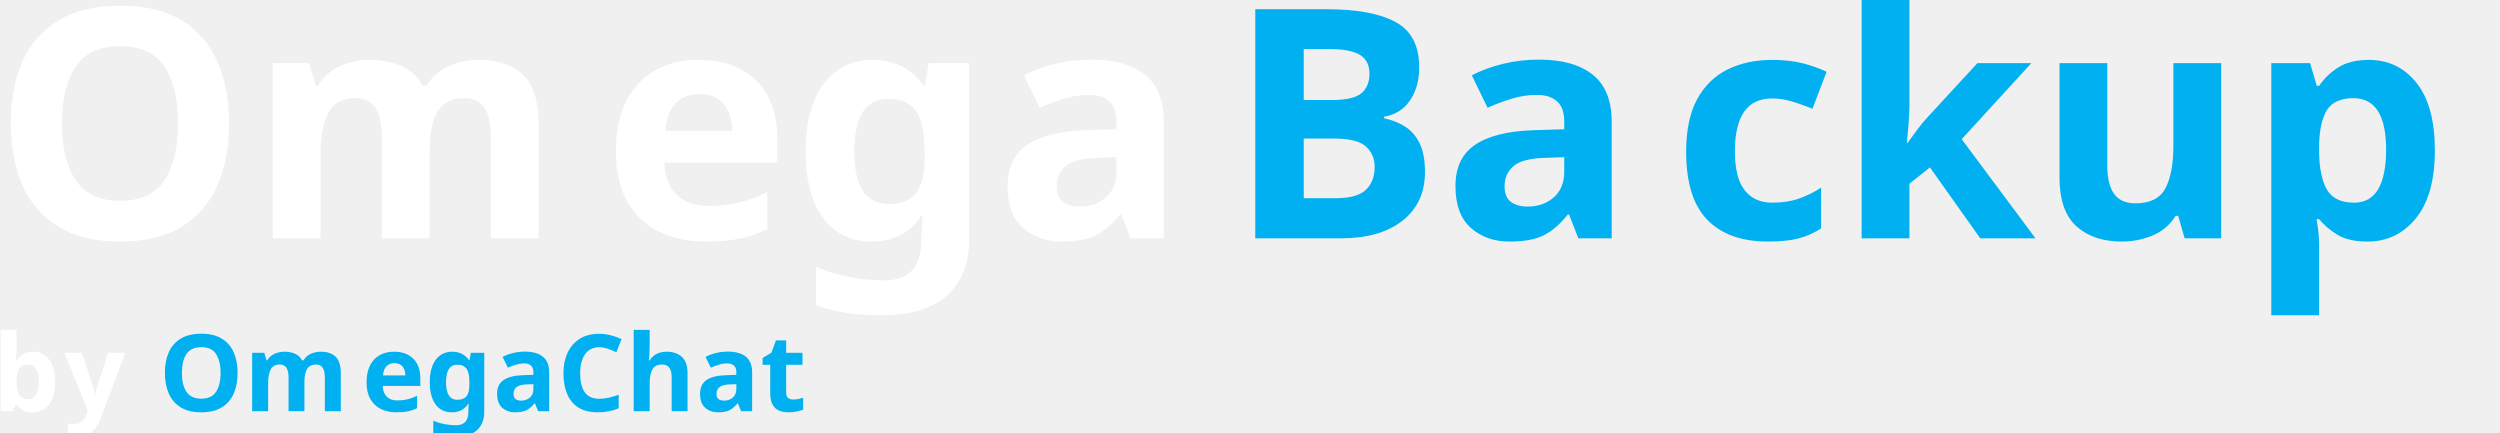
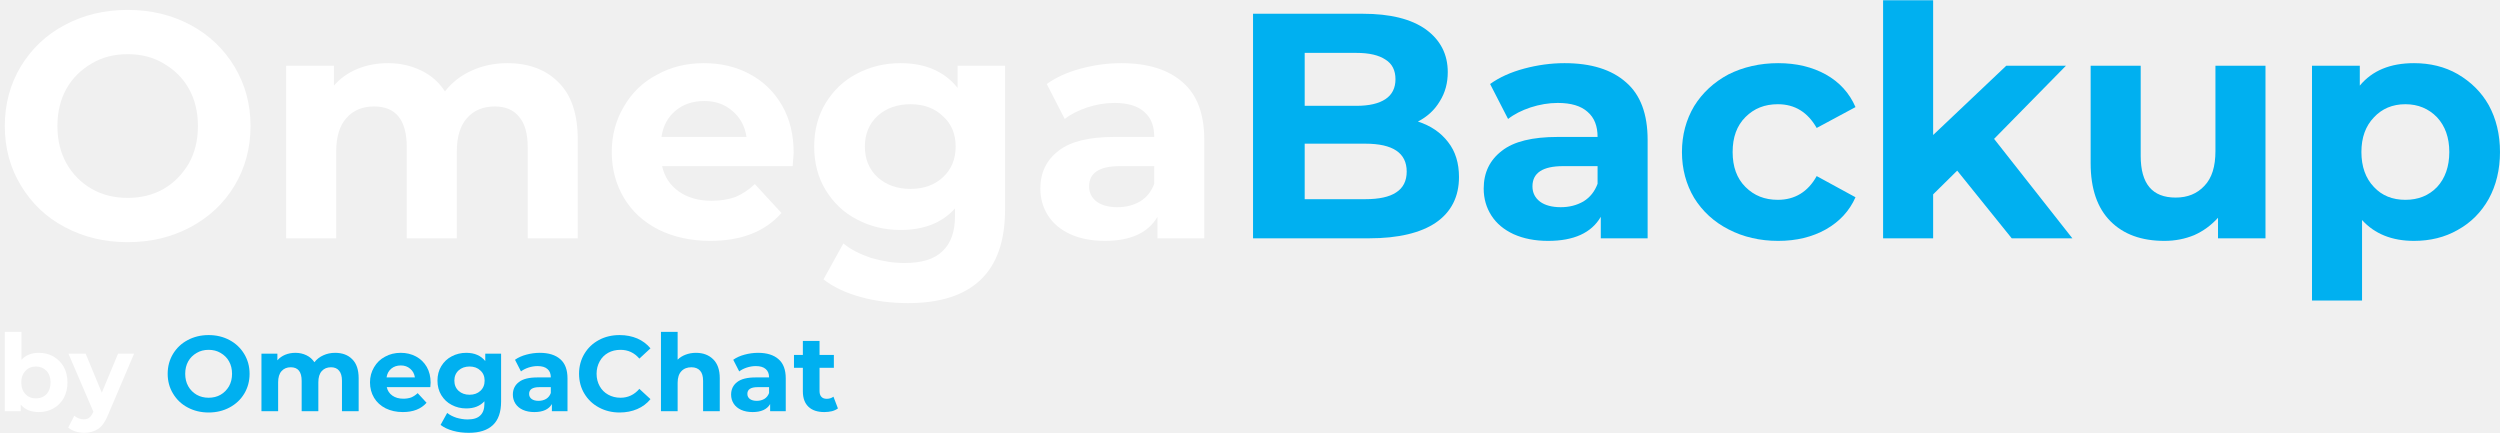
<svg xmlns="http://www.w3.org/2000/svg" width="100%" height="100%" viewBox="0 0 1600 277" version="1.1" xml:space="preserve" style="fill-rule:evenodd;clip-rule:evenodd;stroke-linejoin:round;stroke-miterlimit:2;">
  <g transform="matrix(3.80208,0,0,3.80208,-1346.47,-767.582)">
-     <text x="352.843px" y="242px" style="font-family:'Montserrat-Bold', 'Montserrat';font-weight:700;font-size:54px;fill:#fff;">Om<tspan x="455.389px " y="242px ">e</tspan>ga</text>
-     <text x="560.581px" y="242px" style="font-family:'Montserrat-Bold', 'Montserrat';font-weight:700;font-size:54px;fill:#00b0f0;">Ba<tspan x="635.533px 667.231px 702.331px " y="242px 242px 242px ">cku</tspan>p</text>
-     <text x="352.843px" y="271.103px" style="font-family:'Montserrat-Bold', 'Montserrat';font-weight:700;font-size:18px;fill:#fff;">b<tspan x="364.993px " y="271.103px ">y</tspan>
-     </text>
-     <text x="380.851px" y="271.103px" style="font-family:'Montserrat-Bold', 'Montserrat';font-weight:700;font-size:18px;fill:#00b0f0;">Om<tspan x="415.033px " y="271.103px ">e</tspan>gaChat</text>
+     <g transform="matrix(54,0,0,54,352.843,242)">
+       <path d="M0.422,0.012c-0.073,0 -0.138,-0.016 -0.196,-0.047c-0.059,-0.031 -0.104,-0.075 -0.137,-0.13c-0.033,-0.054 -0.05,-0.116 -0.05,-0.185c0,-0.069 0.017,-0.131 0.05,-0.186c0.033,-0.054 0.078,-0.098 0.137,-0.129c0.058,-0.031 0.123,-0.047 0.196,-0.047c0.073,0 0.138,0.016 0.196,0.047c0.058,0.031 0.104,0.075 0.137,0.13c0.033,0.055 0.05,0.116 0.05,0.185c0,0.069 -0.017,0.131 -0.05,0.186c-0.033,0.055 -0.079,0.098 -0.137,0.129c-0.058,0.031 -0.123,0.047 -0.196,0.047Zm0,-0.138c0.041,0 0.079,-0.009 0.112,-0.028c0.033,-0.019 0.059,-0.046 0.079,-0.08c0.019,-0.034 0.028,-0.073 0.028,-0.116c0,-0.043 -0.009,-0.082 -0.028,-0.116c-0.019,-0.034 -0.046,-0.06 -0.079,-0.079c-0.033,-0.02 -0.071,-0.029 -0.112,-0.029c-0.041,0 -0.079,0.009 -0.112,0.029c-0.033,0.019 -0.06,0.045 -0.079,0.079c-0.019,0.034 -0.028,0.073 -0.028,0.116c-0,0.043 0.009,0.082 0.028,0.116c0.019,0.034 0.046,0.061 0.079,0.08c0.033,0.019 0.071,0.028 0.112,0.028Z" style="fill:#fff;fill-rule:nonzero;" />
+     </g>
+     <g transform="matrix(54,0,0,54,398.419,242)">
+       <path d="M0.761,-0.546c0.067,0 0.121,0.02 0.16,0.06c0.04,0.039 0.06,0.099 0.06,0.178l-0,0.308l-0.156,0l0,-0.284c0,-0.043 -0.009,-0.074 -0.027,-0.095c-0.017,-0.021 -0.042,-0.032 -0.075,-0.032c-0.037,0 -0.066,0.012 -0.087,0.036c-0.021,0.023 -0.032,0.058 -0.032,0.105l-0,0.27l-0.156,0l-0,-0.284c-0,-0.085 -0.034,-0.127 -0.102,-0.127c-0.036,0 -0.065,0.012 -0.086,0.036c-0.021,0.023 -0.032,0.058 -0.032,0.105l-0,0.27l-0.156,0l-0,-0.538l0.149,0l-0,0.062c0.02,-0.023 0.044,-0.04 0.073,-0.052c0.029,-0.012 0.061,-0.018 0.096,-0.018c0.038,0 0.072,0.008 0.103,0.023c0.031,0.015 0.055,0.036 0.074,0.065c0.022,-0.028 0.05,-0.05 0.084,-0.065c0.033,-0.015 0.07,-0.023 0.11,-0.023Z" style="fill:#fff;fill-rule:nonzero;" />
+     </g>
+     <g transform="matrix(54,0,0,54,455.389,242)">
+       <path d="M0.599,-0.267c0,0.002 -0.001,0.016 -0.003,0.042l-0.407,0c0.007,0.033 0.025,0.06 0.052,0.079c0.027,0.019 0.061,0.029 0.102,0.029c0.028,0 0.053,-0.004 0.075,-0.012c0.021,-0.009 0.041,-0.022 0.06,-0.04l0.083,0.09c-0.051,0.058 -0.125,0.087 -0.222,0.087c-0.061,0 -0.114,-0.012 -0.161,-0.035c-0.047,-0.024 -0.083,-0.057 -0.108,-0.099c-0.025,-0.042 -0.038,-0.09 -0.038,-0.143c0,-0.053 0.013,-0.1 0.038,-0.142c0.025,-0.043 0.059,-0.076 0.103,-0.099c0.043,-0.024 0.092,-0.036 0.146,-0.036c0.053,0 0.1,0.011 0.143,0.034c0.043,0.023 0.076,0.055 0.101,0.098c0.024,0.042 0.036,0.091 0.036,0.147Zm-0.279,-0.161c-0.035,0 -0.065,0.01 -0.089,0.03c-0.024,0.02 -0.039,0.047 -0.044,0.082l0.265,0c-0.005,-0.034 -0.02,-0.061 -0.044,-0.081c-0.024,-0.021 -0.053,-0.031 -0.088,-0.031Z" style="fill:#fff;fill-rule:nonzero;" />
+     </g>
+     <g transform="matrix(54,0,0,54,489.463,242)">
+       <path d="M0.627,-0.538l0,0.448c0,0.099 -0.026,0.172 -0.077,0.22c-0.051,0.048 -0.126,0.072 -0.225,0.072c-0.052,0 -0.101,-0.006 -0.148,-0.019c-0.047,-0.013 -0.085,-0.031 -0.116,-0.055l0.062,-0.112c0.023,0.019 0.051,0.033 0.086,0.045c0.035,0.01 0.069,0.016 0.104,0.016c0.054,0 0.094,-0.012 0.119,-0.037c0.026,-0.024 0.039,-0.061 0.039,-0.11l0,-0.023c-0.041,0.045 -0.097,0.067 -0.17,0.067c-0.049,-0 -0.095,-0.011 -0.136,-0.033c-0.041,-0.021 -0.073,-0.052 -0.097,-0.091c-0.024,-0.039 -0.036,-0.085 -0.036,-0.136c-0,-0.051 0.012,-0.097 0.036,-0.136c0.024,-0.039 0.056,-0.07 0.097,-0.091c0.041,-0.022 0.087,-0.033 0.136,-0.033c0.078,0 0.137,0.026 0.178,0.077l0,-0.069l0.148,0Zm-0.295,0.384c0.041,0 0.075,-0.012 0.101,-0.036c0.027,-0.025 0.04,-0.057 0.04,-0.096c0,-0.039 -0.013,-0.071 -0.04,-0.095c-0.026,-0.025 -0.06,-0.037 -0.101,-0.037c-0.041,0 -0.075,0.012 -0.102,0.036c-0.027,0.025 -0.04,0.057 -0.04,0.096c-0,0.039 0.013,0.071 0.04,0.096c0.027,0.024 0.061,0.036 0.102,0.036Z" style="fill:#fff;fill-rule:nonzero;" />
+     </g>
+     <g transform="matrix(54,0,0,54,527.263,242)">
+       <path d="M0.289,-0.546c0.083,0 0.147,0.02 0.192,0.06c0.045,0.039 0.067,0.099 0.067,0.179l0,0.307l-0.146,0l0,-0.067c-0.029,0.05 -0.084,0.075 -0.164,0.075c-0.041,0 -0.077,-0.007 -0.108,-0.021c-0.03,-0.014 -0.053,-0.033 -0.069,-0.058c-0.016,-0.025 -0.024,-0.053 -0.024,-0.084c0,-0.05 0.019,-0.089 0.057,-0.118c0.037,-0.029 0.095,-0.043 0.174,-0.043l0.124,0c0,-0.034 -0.01,-0.06 -0.031,-0.078c-0.021,-0.019 -0.052,-0.028 -0.093,-0.028c-0.029,0 -0.057,0.005 -0.085,0.014c-0.027,0.009 -0.051,0.021 -0.07,0.036l-0.056,-0.109c0.029,-0.021 0.065,-0.037 0.106,-0.048c0.041,-0.011 0.083,-0.017 0.126,-0.017Zm-0.012,0.449c0.027,0 0.05,-0.006 0.071,-0.018c0.021,-0.013 0.035,-0.031 0.044,-0.055l0,-0.055l-0.107,0c-0.064,0 -0.096,0.021 -0.096,0.063c0,0.02 0.008,0.036 0.024,0.048c0.015,0.011 0.037,0.017 0.064,0.017Z" style="fill:#fff;fill-rule:nonzero;" />
+     </g>
+     <g transform="matrix(54,0,0,54,560.581,242)">
+       <path d="M0.597,-0.364c0.04,0.013 0.071,0.034 0.094,0.064c0.023,0.029 0.034,0.066 0.034,0.109c0,0.061 -0.024,0.109 -0.072,0.142c-0.047,0.032 -0.117,0.049 -0.208,0.049l-0.362,-0l-0,-0.7l0.342,0c0.085,0 0.151,0.016 0.197,0.049c0.045,0.033 0.068,0.077 0.068,0.133c-0,0.034 -0.008,0.064 -0.025,0.091c-0.016,0.027 -0.039,0.048 -0.068,0.063Zm-0.353,-0.214l-0,0.165l0.161,0c0.04,0 0.07,-0.007 0.091,-0.021c0.021,-0.014 0.031,-0.035 0.031,-0.062c-0,-0.027 -0.01,-0.048 -0.031,-0.061c-0.021,-0.014 -0.051,-0.021 -0.091,-0.021l-0.161,0Zm0.189,0.456c0.043,0 0.075,-0.007 0.096,-0.021c0.022,-0.014 0.033,-0.036 0.033,-0.065c-0,-0.058 -0.043,-0.087 -0.129,-0.087l-0.189,0l-0,0.173l0.189,0Z" style="fill:#00b0f0;fill-rule:nonzero;" />
+     </g>
+     <g transform="matrix(54,0,0,54,601.891,242)">
+       <path d="M0.289,-0.546c0.083,0 0.147,0.02 0.192,0.06c0.045,0.039 0.067,0.099 0.067,0.179l0,0.307l-0.146,0l0,-0.067c-0.029,0.05 -0.084,0.075 -0.164,0.075c-0.041,0 -0.077,-0.007 -0.108,-0.021c-0.03,-0.014 -0.053,-0.033 -0.069,-0.058c-0.016,-0.025 -0.024,-0.053 -0.024,-0.084c0,-0.05 0.019,-0.089 0.057,-0.118c0.037,-0.029 0.095,-0.043 0.174,-0.043l0.124,0c0,-0.034 -0.01,-0.06 -0.031,-0.078c-0.021,-0.019 -0.052,-0.028 -0.093,-0.028c-0.029,0 -0.057,0.005 -0.085,0.014c-0.027,0.009 -0.051,0.021 -0.07,0.036l-0.056,-0.109c0.029,-0.021 0.065,-0.037 0.106,-0.048c0.041,-0.011 0.083,-0.017 0.126,-0.017Zm-0.012,0.449c0.027,0 0.05,-0.006 0.071,-0.018c0.021,-0.013 0.035,-0.031 0.044,-0.055l0,-0.055l-0.107,0c-0.064,0 -0.096,0.021 -0.096,0.063c0,0.02 0.008,0.036 0.024,0.048c0.015,0.011 0.037,0.017 0.064,0.017Z" style="fill:#00b0f0;fill-rule:nonzero;" />
+     </g>
+     <g transform="matrix(54,0,0,54,635.533,242)">
+       <path d="M0.332,0.008c-0.057,0 -0.109,-0.012 -0.155,-0.036c-0.045,-0.023 -0.081,-0.056 -0.107,-0.098c-0.025,-0.042 -0.038,-0.09 -0.038,-0.143c-0,-0.053 0.013,-0.101 0.038,-0.143c0.026,-0.042 0.062,-0.075 0.107,-0.099c0.046,-0.023 0.098,-0.035 0.155,-0.035c0.057,0 0.106,0.012 0.148,0.035c0.043,0.024 0.074,0.058 0.093,0.102l-0.121,0.065c-0.028,-0.049 -0.068,-0.074 -0.121,-0.074c-0.041,0 -0.074,0.013 -0.101,0.04c-0.027,0.027 -0.04,0.063 -0.04,0.109c0,0.046 0.013,0.082 0.04,0.109c0.027,0.027 0.06,0.04 0.101,0.04c0.053,0 0.094,-0.025 0.121,-0.074l0.121,0.066c-0.019,0.043 -0.05,0.076 -0.092,0.1c-0.043,0.024 -0.092,0.036 -0.149,0.036Z" style="fill:#00b0f0;fill-rule:nonzero;" />
+     </g>
+     <g transform="matrix(54,0,0,54,667.231,242)">
+       <path d="M0.303,-0.211l-0.075,0.074l0,0.137l-0.156,-0l0,-0.742l0.156,0l0,0.42l0.228,-0.216l0.186,0l-0.224,0.228l0.244,0.31l-0.189,0l-0.17,-0.211Z" style="fill:#00b0f0;fill-rule:nonzero;" />
+     </g>
+     <g transform="matrix(54,0,0,54,702.331,242)">
+       <path d="M0.614,-0.538l0,0.538l-0.148,-0l0,-0.064c-0.021,0.023 -0.045,0.041 -0.074,0.054c-0.029,0.012 -0.06,0.018 -0.093,0.018c-0.071,0 -0.127,-0.02 -0.168,-0.061c-0.041,-0.041 -0.062,-0.101 -0.062,-0.181l0,-0.304l0.156,0l0,0.281c0,0.087 0.036,0.13 0.109,0.13c0.037,0 0.067,-0.012 0.09,-0.037c0.023,-0.024 0.034,-0.06 0.034,-0.108l0,-0.266l0.156,0Z" style="fill:#00b0f0;fill-rule:nonzero;" />
+     </g>
+     <g transform="matrix(54,0,0,54,739.429,242)">
+       <path d="M0.39,-0.546c0.05,0 0.096,0.011 0.136,0.034c0.041,0.024 0.074,0.056 0.097,0.097c0.023,0.042 0.035,0.091 0.035,0.146c0,0.055 -0.012,0.104 -0.035,0.146c-0.023,0.041 -0.055,0.074 -0.097,0.097c-0.04,0.023 -0.086,0.034 -0.136,0.034c-0.069,0 -0.123,-0.022 -0.162,-0.065l0,0.251l-0.156,0l0,-0.732l0.149,0l0,0.062c0.039,-0.047 0.095,-0.07 0.169,-0.07Zm-0.027,0.426c0.04,0 0.073,-0.013 0.099,-0.04c0.025,-0.027 0.038,-0.064 0.038,-0.109c0,-0.045 -0.013,-0.081 -0.038,-0.108c-0.026,-0.027 -0.059,-0.041 -0.099,-0.041c-0.04,0 -0.073,0.014 -0.098,0.041c-0.026,0.027 -0.039,0.063 -0.039,0.108c0,0.045 0.013,0.082 0.039,0.109c0.025,0.027 0.058,0.04 0.098,0.04Z" style="fill:#00b0f0;fill-rule:nonzero;" />
+     </g>
+   </g>
+   <g transform="matrix(1,0,0,1,-91.8478,-68.8244)">
+     <g transform="matrix(68.4375,0,0,68.4375,90,332)">
+       <path d="M0.39,-0.546c0.05,0 0.096,0.011 0.136,0.034c0.041,0.024 0.074,0.056 0.097,0.097c0.023,0.042 0.035,0.091 0.035,0.146c0,0.055 -0.012,0.104 -0.035,0.146c-0.023,0.041 -0.055,0.074 -0.097,0.097c-0.04,0.023 -0.086,0.034 -0.136,0.034c-0.074,0 -0.13,-0.023 -0.169,-0.07l0,0.062l-0.149,0l0,-0.742l0.156,0l0,0.261c0.039,-0.043 0.093,-0.065 0.162,-0.065Zm-0.027,0.426c0.04,0 0.073,-0.013 0.099,-0.04c0.025,-0.027 0.038,-0.064 0.038,-0.109c0,-0.045 -0.013,-0.081 -0.038,-0.108c-0.026,-0.027 -0.059,-0.041 -0.099,-0.041c-0.04,0 -0.073,0.014 -0.098,0.041c-0.026,0.027 -0.039,0.063 -0.039,0.108c0,0.045 0.013,0.082 0.039,0.109c0.025,0.027 0.058,0.04 0.098,0.04Z" style="fill:#fff;fill-rule:nonzero;" />
+     </g>
+     <g transform="matrix(68.4375,0,0,68.4375,136.195,332)">
+       <path d="M0.606,-0.538l-0.243,0.571c-0.025,0.062 -0.055,0.106 -0.091,0.131c-0.037,0.025 -0.081,0.038 -0.132,0.038c-0.028,0 -0.056,-0.004 -0.083,-0.013c-0.027,-0.009 -0.05,-0.021 -0.067,-0.036l0.057,-0.111c0.012,0.011 0.026,0.019 0.041,0.025c0.016,0.006 0.032,0.009 0.047,0.009c0.021,-0 0.039,-0.005 0.052,-0.016c0.013,-0.01 0.025,-0.027 0.036,-0.051l0.002,-0.005l-0.233,-0.542l0.161,0l0.151,0.365l0.152,-0.365l0.15,0Z" style="fill:#fff;fill-rule:nonzero;" />
+     </g>
+     <g transform="matrix(68.4375,0,0,68.4375,196.489,332)">
+       <path d="M0.422,0.012c-0.073,0 -0.138,-0.016 -0.196,-0.047c-0.059,-0.031 -0.104,-0.075 -0.137,-0.13c-0.033,-0.054 -0.05,-0.116 -0.05,-0.185c0,-0.069 0.017,-0.131 0.05,-0.186c0.033,-0.054 0.078,-0.098 0.137,-0.129c0.058,-0.031 0.123,-0.047 0.196,-0.047c0.073,0 0.138,0.016 0.196,0.047c0.058,0.031 0.104,0.075 0.137,0.13c0.033,0.055 0.05,0.116 0.05,0.185c0,0.069 -0.017,0.131 -0.05,0.186c-0.033,0.055 -0.079,0.098 -0.137,0.129c-0.058,0.031 -0.123,0.047 -0.196,0.047Zm0,-0.138c0.041,0 0.079,-0.009 0.112,-0.028c0.033,-0.019 0.059,-0.046 0.079,-0.08c0.019,-0.034 0.028,-0.073 0.028,-0.116c0,-0.043 -0.009,-0.082 -0.028,-0.116c-0.019,-0.034 -0.046,-0.06 -0.079,-0.079c-0.033,-0.02 -0.071,-0.029 -0.112,-0.029c-0.041,0 -0.079,0.009 -0.112,0.029c-0.033,0.019 -0.06,0.045 -0.079,0.079c-0.019,0.034 -0.028,0.073 -0.028,0.116c-0,0.043 0.009,0.082 0.028,0.116c0.019,0.034 0.046,0.061 0.079,0.08c0.033,0.019 0.071,0.028 0.112,0.028Z" style="fill:#00b0f0;fill-rule:nonzero;" />
+     </g>
+     <g transform="matrix(68.4375,0,0,68.4375,254.25,332)">
+       <path d="M0.761,-0.546c0.067,0 0.121,0.02 0.16,0.06c0.04,0.039 0.06,0.099 0.06,0.178l-0,0.308l-0.156,0l0,-0.284c0,-0.043 -0.009,-0.074 -0.027,-0.095c-0.017,-0.021 -0.042,-0.032 -0.075,-0.032c-0.037,0 -0.066,0.012 -0.087,0.036c-0.021,0.023 -0.032,0.058 -0.032,0.105l-0,0.27l-0.156,0l-0,-0.284c-0,-0.085 -0.034,-0.127 -0.102,-0.127c-0.036,0 -0.065,0.012 -0.086,0.036c-0.021,0.023 -0.032,0.058 -0.032,0.105l-0,0.27l-0.156,0l-0,-0.538l0.149,0l-0,0.062c0.02,-0.023 0.044,-0.04 0.073,-0.052c0.029,-0.012 0.061,-0.018 0.096,-0.018c0.038,0 0.072,0.008 0.103,0.023c0.031,0.015 0.055,0.036 0.074,0.065c0.022,-0.028 0.05,-0.05 0.084,-0.065c0.033,-0.015 0.07,-0.023 0.11,-0.023Z" style="fill:#00b0f0;fill-rule:nonzero;" />
+     </g>
+     <g transform="matrix(68.4375,0,0,68.4375,326.452,332)">
+       <path d="M0.599,-0.267c0,0.002 -0.001,0.016 -0.003,0.042l-0.407,0c0.007,0.033 0.025,0.06 0.052,0.079c0.027,0.019 0.061,0.029 0.102,0.029c0.028,0 0.053,-0.004 0.075,-0.012c0.021,-0.009 0.041,-0.022 0.06,-0.04l0.083,0.09c-0.051,0.058 -0.125,0.087 -0.222,0.087c-0.061,0 -0.114,-0.012 -0.161,-0.035c-0.047,-0.024 -0.083,-0.057 -0.108,-0.099c-0.025,-0.042 -0.038,-0.09 -0.038,-0.143c0,-0.053 0.013,-0.1 0.038,-0.142c0.025,-0.043 0.059,-0.076 0.103,-0.099c0.043,-0.024 0.092,-0.036 0.146,-0.036c0.053,0 0.1,0.011 0.143,0.034c0.043,0.023 0.076,0.055 0.101,0.098c0.024,0.042 0.036,0.091 0.036,0.147Zm-0.279,-0.161c-0.035,0 -0.065,0.01 -0.089,0.03c-0.024,0.02 -0.039,0.047 -0.044,0.082l0.265,0c-0.005,-0.034 -0.02,-0.061 -0.044,-0.081c-0.024,-0.021 -0.053,-0.031 -0.088,-0.031Z" style="fill:#00b0f0;fill-rule:nonzero;" />
+     </g>
+     <g transform="matrix(68.4375,0,0,68.4375,369.636,332)">
+       <path d="M0.627,-0.538l0,0.448c0,0.099 -0.026,0.172 -0.077,0.22c-0.051,0.048 -0.126,0.072 -0.225,0.072c-0.052,0 -0.101,-0.006 -0.148,-0.019c-0.047,-0.013 -0.085,-0.031 -0.116,-0.055l0.062,-0.112c0.023,0.019 0.051,0.033 0.086,0.045c0.035,0.01 0.069,0.016 0.104,0.016c0.054,0 0.094,-0.012 0.119,-0.037c0.026,-0.024 0.039,-0.061 0.039,-0.11l0,-0.023c-0.041,0.045 -0.097,0.067 -0.17,0.067c-0.049,-0 -0.095,-0.011 -0.136,-0.033c-0.041,-0.021 -0.073,-0.052 -0.097,-0.091c-0.024,-0.039 -0.036,-0.085 -0.036,-0.136c-0,-0.051 0.012,-0.097 0.036,-0.136c0.024,-0.039 0.056,-0.07 0.097,-0.091c0.041,-0.022 0.087,-0.033 0.136,-0.033c0.078,0 0.137,0.026 0.178,0.077l0,-0.069l0.148,0Zm-0.295,0.384c0.041,0 0.075,-0.012 0.101,-0.036c0.027,-0.025 0.04,-0.057 0.04,-0.096c0,-0.039 -0.013,-0.071 -0.04,-0.095c-0.026,-0.025 -0.06,-0.037 -0.101,-0.037c-0.041,0 -0.075,0.012 -0.102,0.036c-0.027,0.025 -0.04,0.057 -0.04,0.096c-0,0.039 0.013,0.071 0.04,0.096c0.027,0.024 0.061,0.036 0.102,0.036Z" style="fill:#00b0f0;fill-rule:nonzero;" />
+     </g>
+     <g transform="matrix(68.4375,0,0,68.4375,417.542,332)">
+       <path d="M0.289,-0.546c0.083,0 0.147,0.02 0.192,0.06c0.045,0.039 0.067,0.099 0.067,0.179l0,0.307l-0.146,0l0,-0.067c-0.029,0.05 -0.084,0.075 -0.164,0.075c-0.041,0 -0.077,-0.007 -0.108,-0.021c-0.03,-0.014 -0.053,-0.033 -0.069,-0.058c-0.016,-0.025 -0.024,-0.053 -0.024,-0.084c0,-0.05 0.019,-0.089 0.057,-0.118c0.037,-0.029 0.095,-0.043 0.174,-0.043l0.124,0c0,-0.034 -0.01,-0.06 -0.031,-0.078c-0.021,-0.019 -0.052,-0.028 -0.093,-0.028c-0.029,0 -0.057,0.005 -0.085,0.014c-0.027,0.009 -0.051,0.021 -0.07,0.036l-0.056,-0.109c0.029,-0.021 0.065,-0.037 0.106,-0.048c0.041,-0.011 0.083,-0.017 0.126,-0.017Zm-0.012,0.449c0.027,0 0.05,-0.006 0.071,-0.018c0.021,-0.013 0.035,-0.031 0.044,-0.055l0,-0.055l-0.107,0c-0.064,0 -0.096,0.021 -0.096,0.063c0,0.02 0.008,0.036 0.024,0.048c0.015,0.011 0.037,0.017 0.064,0.017Z" style="fill:#00b0f0;fill-rule:nonzero;" />
+     </g>
+     <g transform="matrix(68.4375,0,0,68.4375,459.768,332)">
+       <path d="M0.418,0.012c-0.071,0 -0.136,-0.016 -0.193,-0.047c-0.058,-0.031 -0.103,-0.074 -0.136,-0.129c-0.033,-0.054 -0.05,-0.117 -0.05,-0.186c0,-0.069 0.017,-0.132 0.05,-0.187c0.033,-0.055 0.078,-0.098 0.136,-0.129c0.057,-0.031 0.122,-0.046 0.194,-0.046c0.061,-0 0.115,0.011 0.165,0.032c0.048,0.021 0.09,0.052 0.123,0.092l-0.104,0.096c-0.047,-0.055 -0.106,-0.082 -0.176,-0.082c-0.043,-0 -0.082,0.009 -0.116,0.028c-0.034,0.019 -0.061,0.046 -0.079,0.08c-0.019,0.034 -0.029,0.073 -0.029,0.116c0,0.043 0.01,0.082 0.029,0.116c0.019,0.034 0.045,0.06 0.079,0.079c0.034,0.019 0.073,0.029 0.116,0.029c0.07,-0 0.129,-0.028 0.176,-0.083l0.104,0.096c-0.033,0.041 -0.075,0.072 -0.124,0.093c-0.049,0.021 -0.104,0.032 -0.165,0.032Z" style="fill:#00b0f0;fill-rule:nonzero;" />
+     </g>
+     <g transform="matrix(68.4375,0,0,68.4375,509.932,332)">
+       <path d="M0.399,-0.546c0.067,0 0.12,0.02 0.161,0.06c0.041,0.04 0.062,0.099 0.062,0.178l-0,0.308l-0.156,0l-0,-0.284c-0,-0.043 -0.009,-0.074 -0.028,-0.095c-0.019,-0.021 -0.046,-0.032 -0.081,-0.032c-0.039,0 -0.071,0.012 -0.094,0.037c-0.023,0.024 -0.035,0.06 -0.035,0.108l0,0.266l-0.156,0l0,-0.742l0.156,0l0,0.26c0.021,-0.021 0.046,-0.036 0.075,-0.047c0.029,-0.011 0.061,-0.017 0.096,-0.017Z" style="fill:#00b0f0;fill-rule:nonzero;" />
+     </g>
+     <g transform="matrix(68.4375,0,0,68.4375,557.223,332)">
+       <path d="M0.289,-0.546c0.083,0 0.147,0.02 0.192,0.06c0.045,0.039 0.067,0.099 0.067,0.179l0,0.307l-0.146,0l0,-0.067c-0.029,0.05 -0.084,0.075 -0.164,0.075c-0.041,0 -0.077,-0.007 -0.108,-0.021c-0.03,-0.014 -0.053,-0.033 -0.069,-0.058c-0.016,-0.025 -0.024,-0.053 -0.024,-0.084c0,-0.05 0.019,-0.089 0.057,-0.118c0.037,-0.029 0.095,-0.043 0.174,-0.043l0.124,0c0,-0.034 -0.01,-0.06 -0.031,-0.078c-0.021,-0.019 -0.052,-0.028 -0.093,-0.028c-0.029,0 -0.057,0.005 -0.085,0.014c-0.027,0.009 -0.051,0.021 -0.07,0.036l-0.056,-0.109c0.029,-0.021 0.065,-0.037 0.106,-0.048c0.041,-0.011 0.083,-0.017 0.126,-0.017Zm-0.012,0.449c0.027,0 0.05,-0.006 0.071,-0.018c0.021,-0.013 0.035,-0.031 0.044,-0.055l0,-0.055l-0.107,0c-0.064,0 -0.096,0.021 -0.096,0.063c0,0.02 0.008,0.036 0.024,0.048c0.015,0.011 0.037,0.017 0.064,0.017Z" style="fill:#00b0f0;fill-rule:nonzero;" />
+     </g>
+     <g transform="matrix(68.4375,0,0,68.4375,599.449,332)">
+       <path d="M0.419,-0.026c-0.015,0.011 -0.034,0.02 -0.056,0.026c-0.023,0.005 -0.046,0.008 -0.071,0.008c-0.064,0 -0.113,-0.016 -0.148,-0.049c-0.035,-0.033 -0.053,-0.081 -0.053,-0.144l0,-0.221l-0.083,0l0,-0.12l0.083,0l0,-0.131l0.156,0l0,0.131l0.134,0l0,0.12l-0.134,0l0,0.219c0,0.023 0.006,0.04 0.018,0.053c0.011,0.012 0.028,0.018 0.049,0.018c0.025,0 0.046,-0.007 0.063,-0.02l0.042,0.11Z" style="fill:#00b0f0;fill-rule:nonzero;" />
+     </g>
  </g>
</svg>
